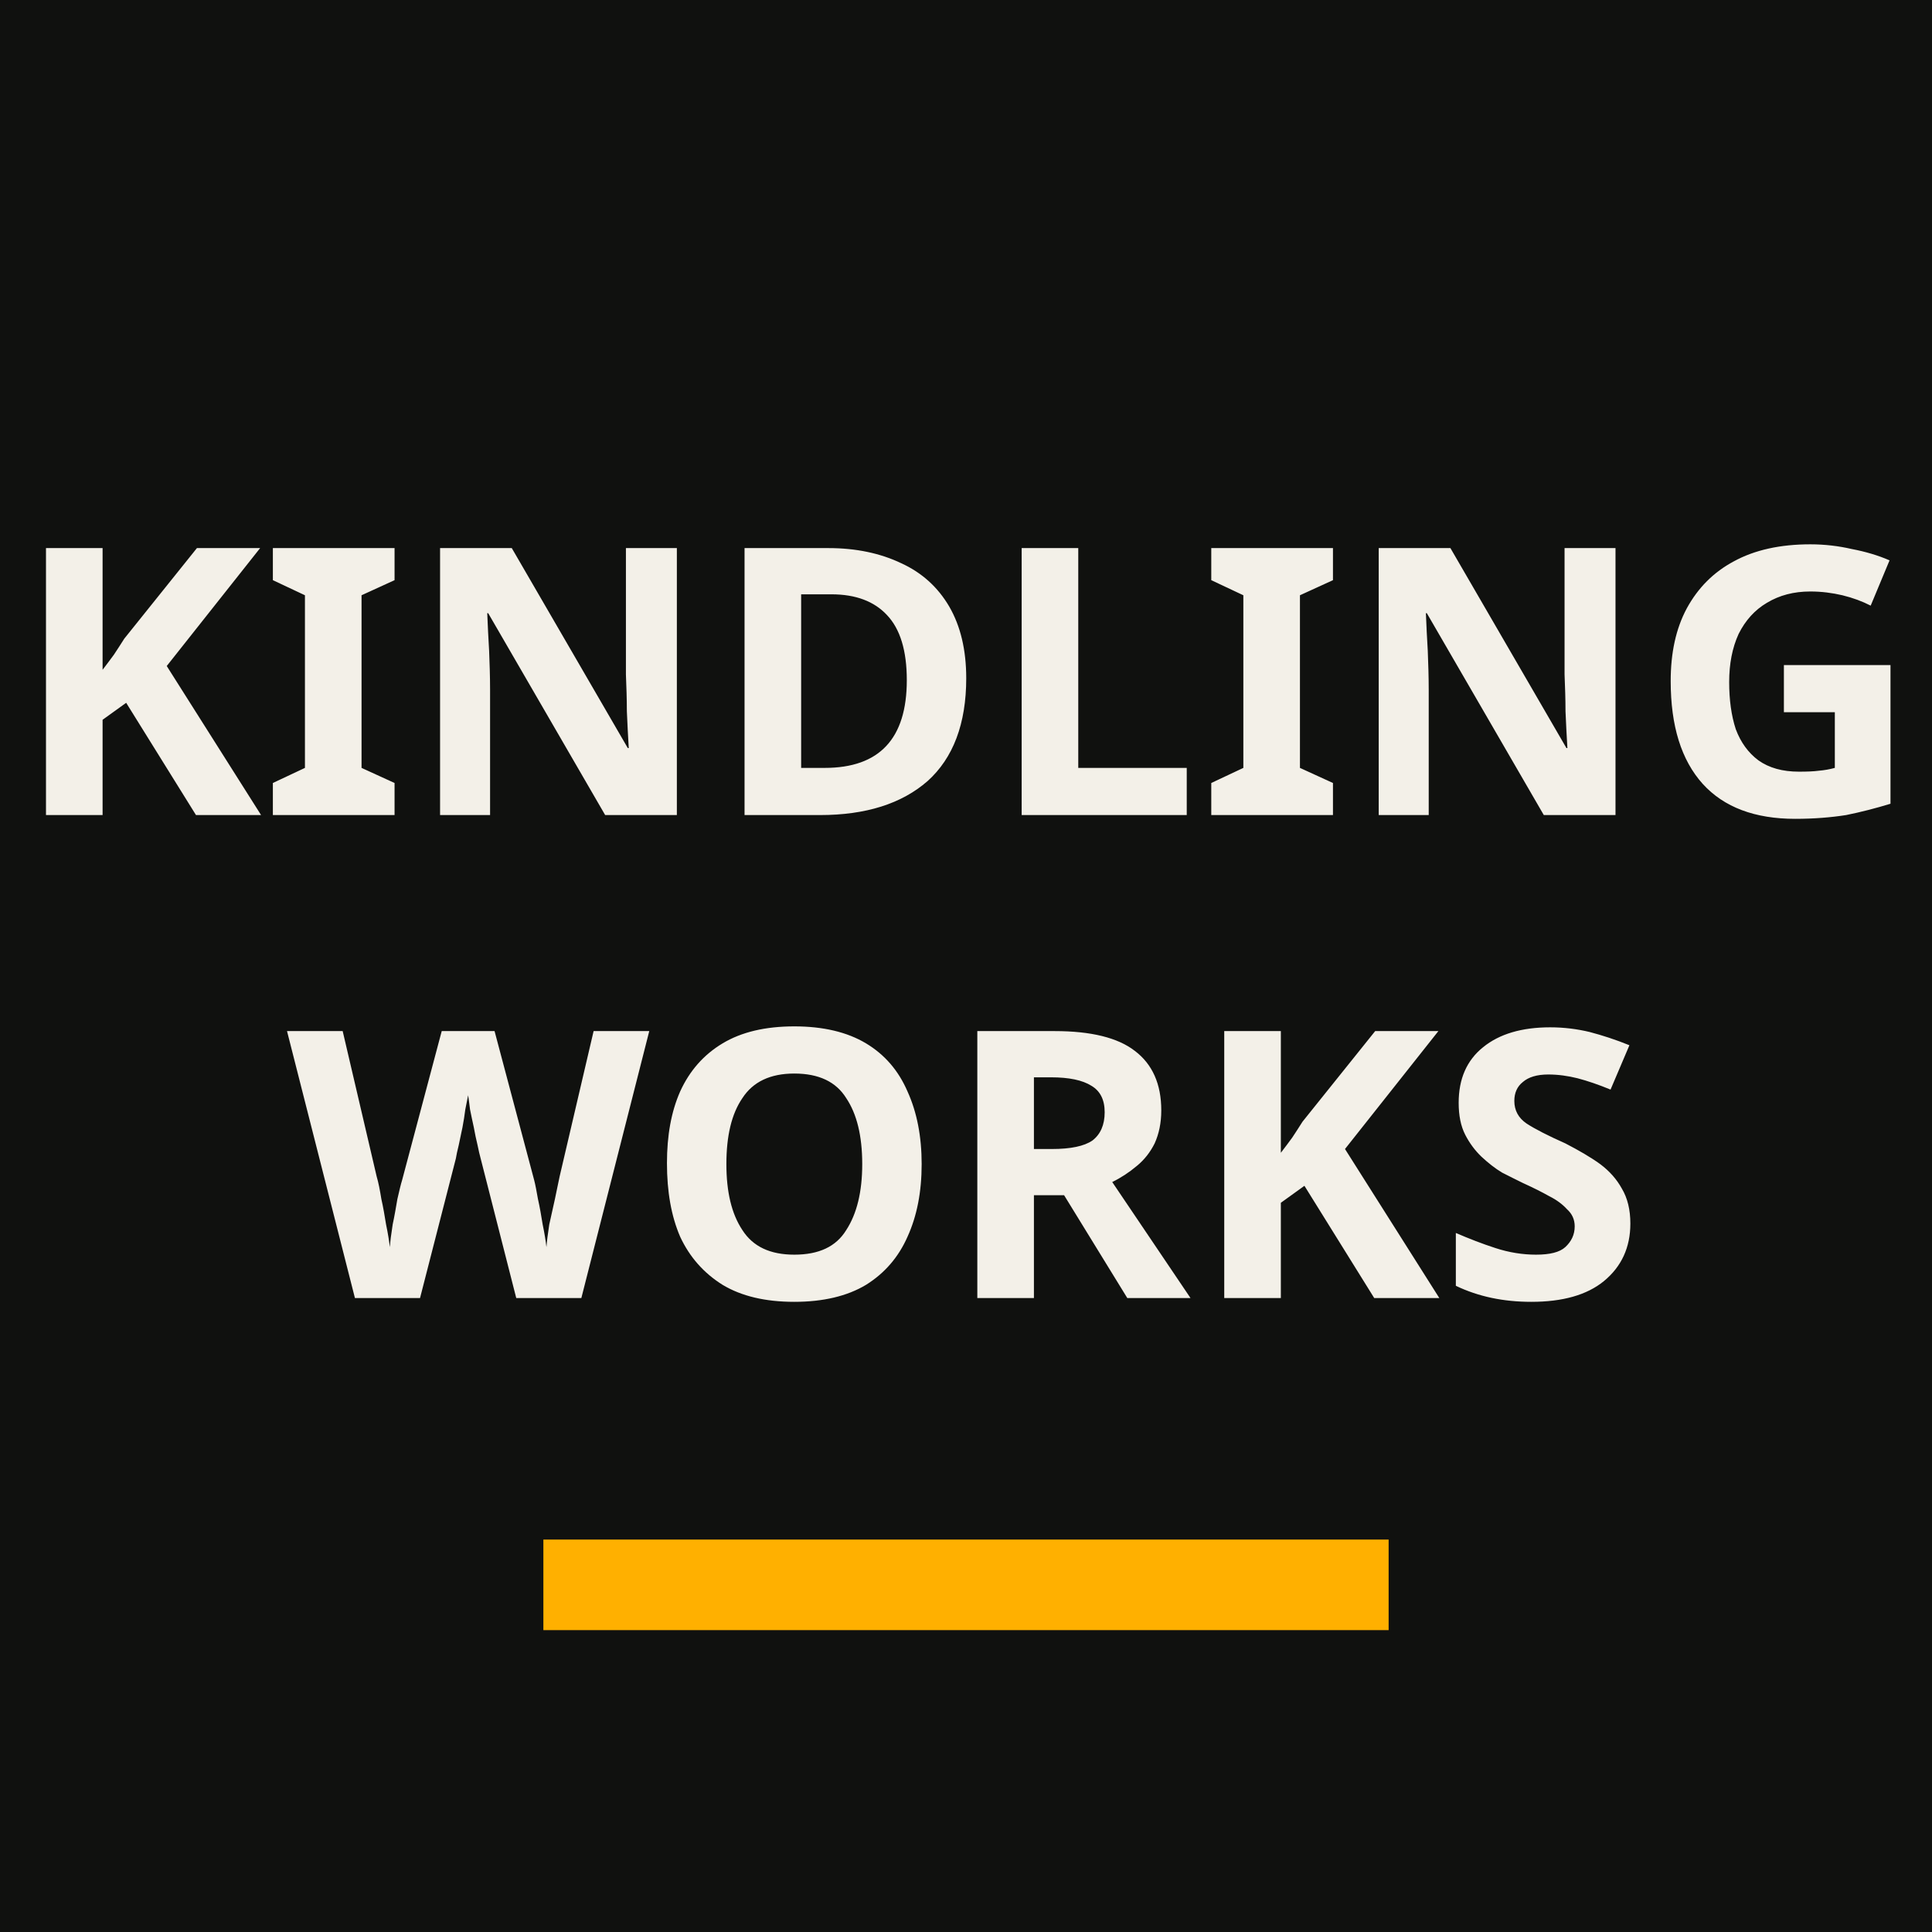
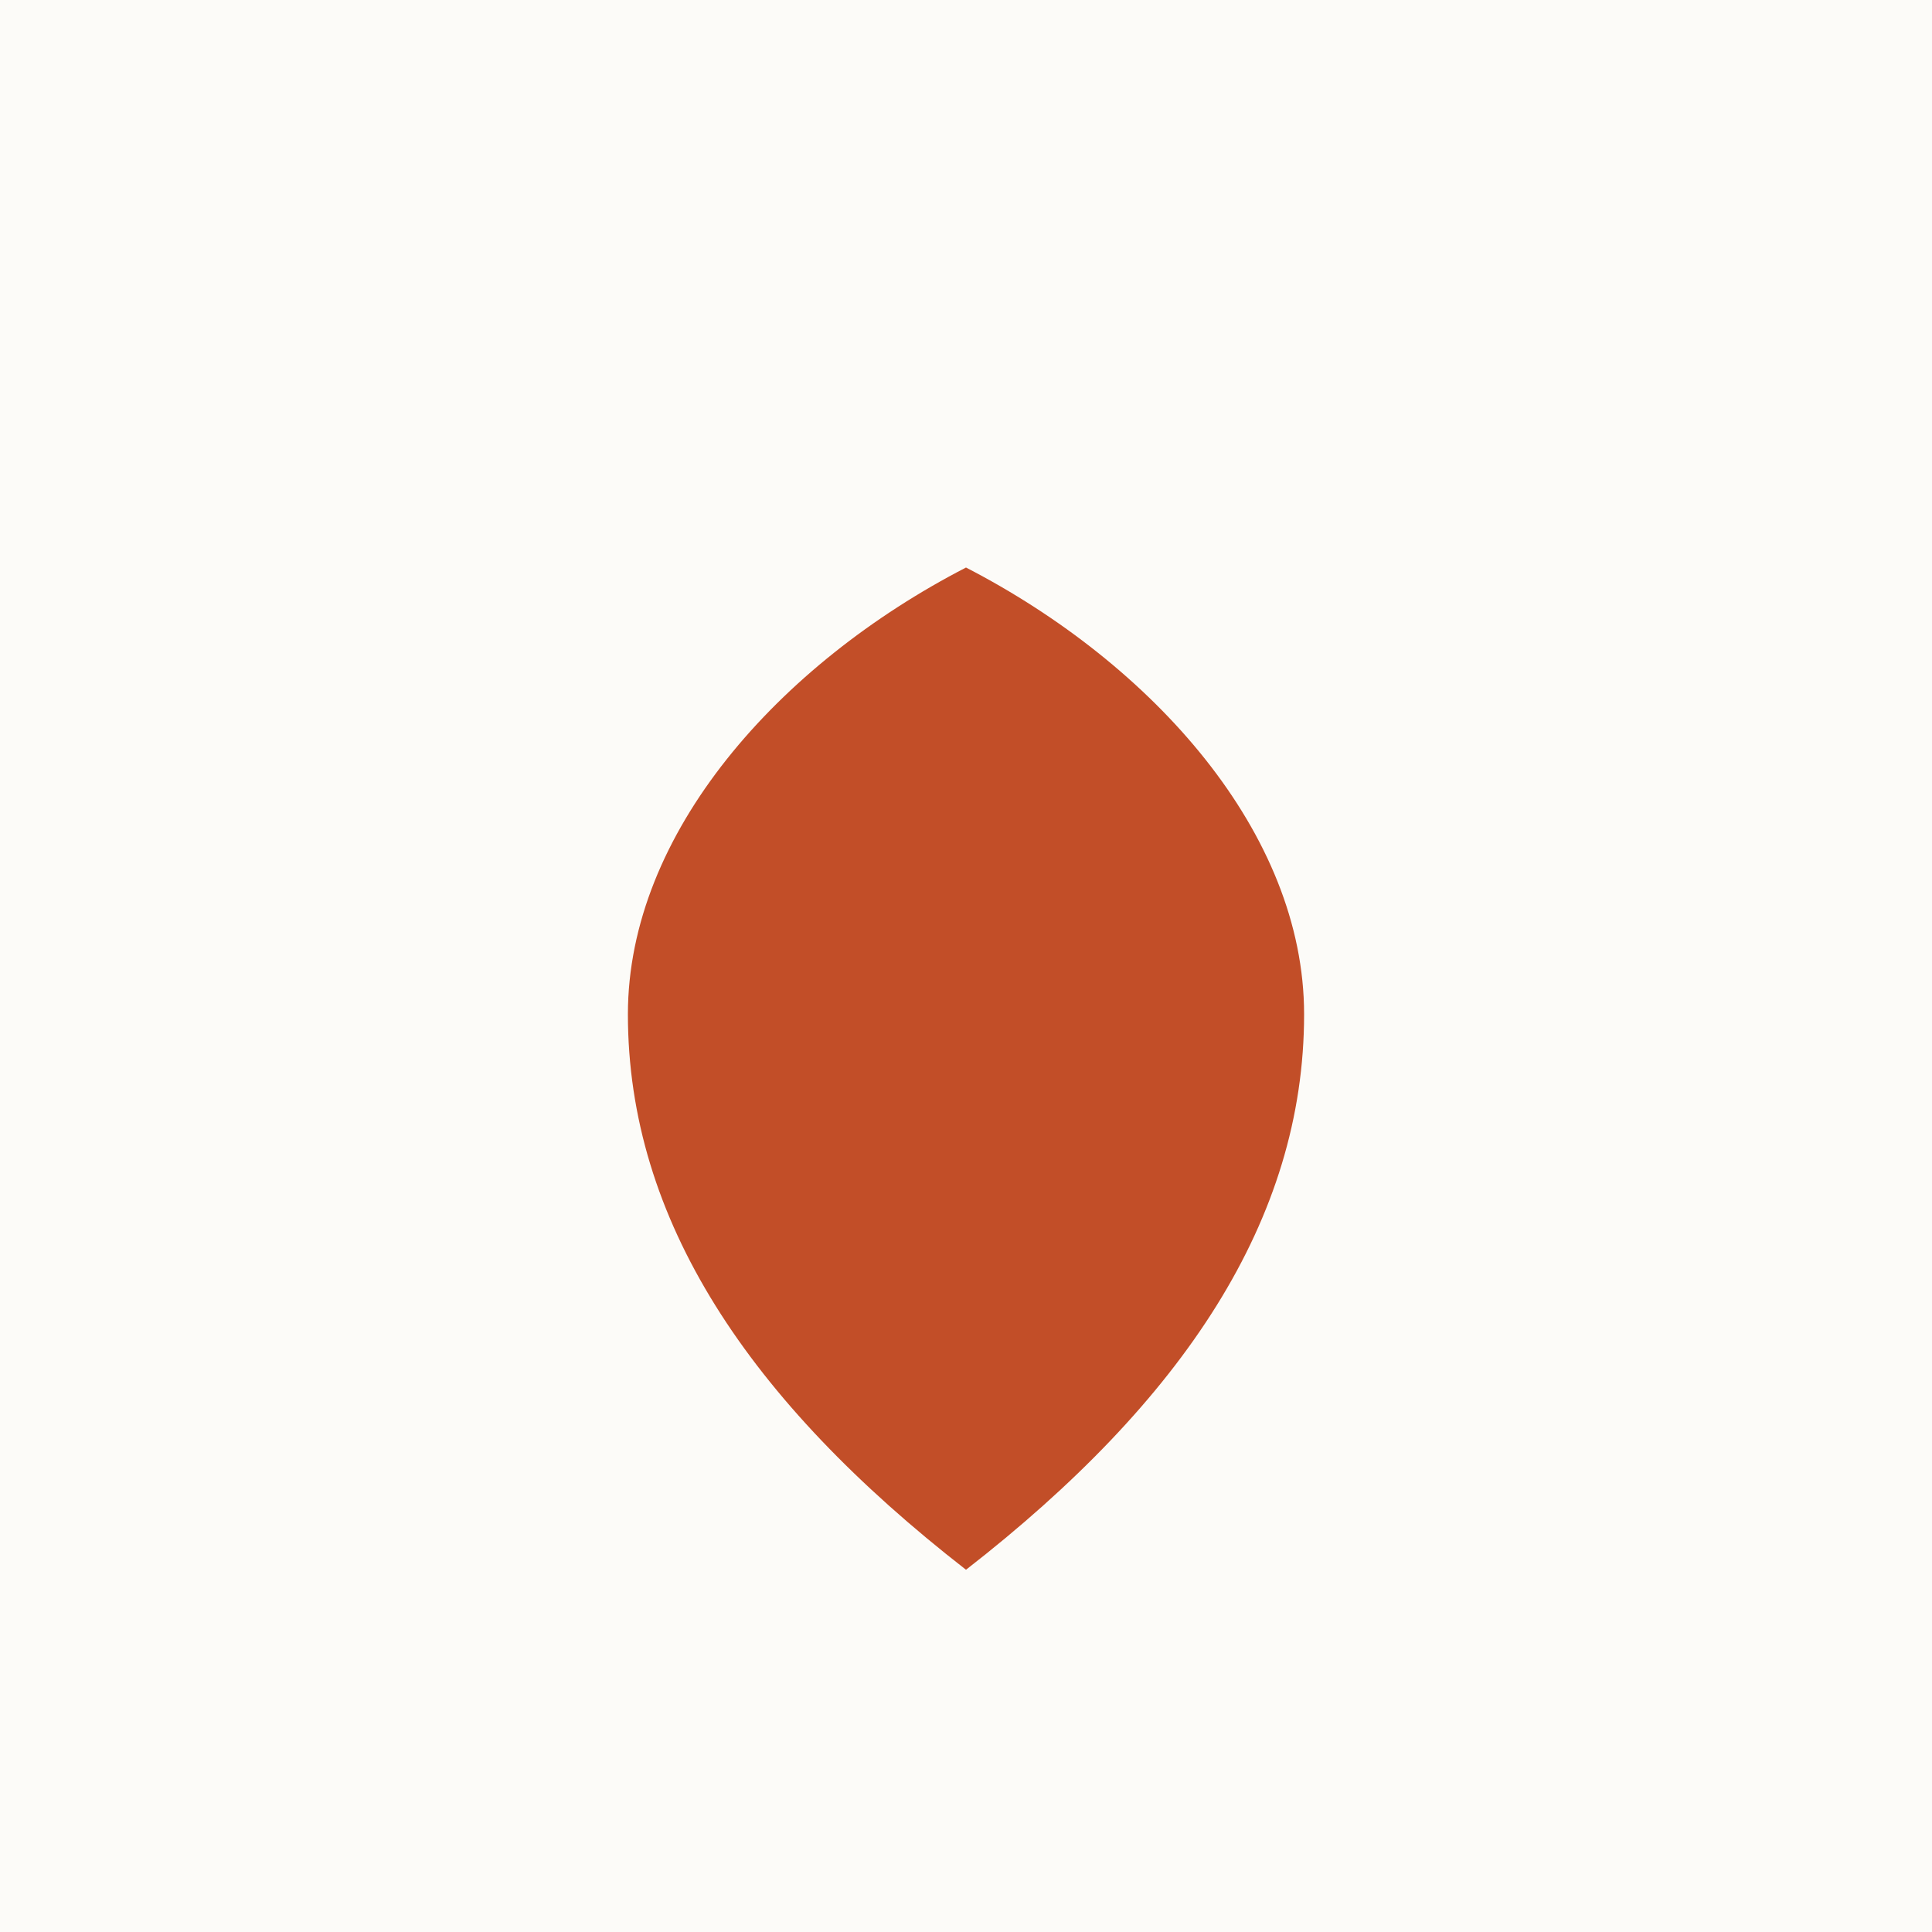
<svg xmlns="http://www.w3.org/2000/svg" viewBox="0 0 32 32">
-   <rect width="32" height="32" fill="#10110f" />
-   <text x="16" y="13.5" text-anchor="middle" fill="#f3f0e8" font-family="ui-sans-serif, system-ui, sans-serif" font-size="6.2" font-weight="700">KINDLING</text>
-   <text x="16" y="21.5" text-anchor="middle" fill="#f3f0e8" font-family="ui-sans-serif, system-ui, sans-serif" font-size="6.2" font-weight="700">WORKS</text>
-   <rect x="9" y="25.5" width="14" height="1.5" fill="#ffb000" />
+   <rect width="32" height="32" fill="#FCFBF8" />
+   <path fill="#c24e28" d="M16 26c-3.6-2.8-5.6-5.8-5.6-9.2 0-3 2.5-5.8 5.6-7.4 3.1 1.6 5.6 4.4 5.6 7.4 0 3.4-2 6.4-5.6 9.2z" />
</svg>
